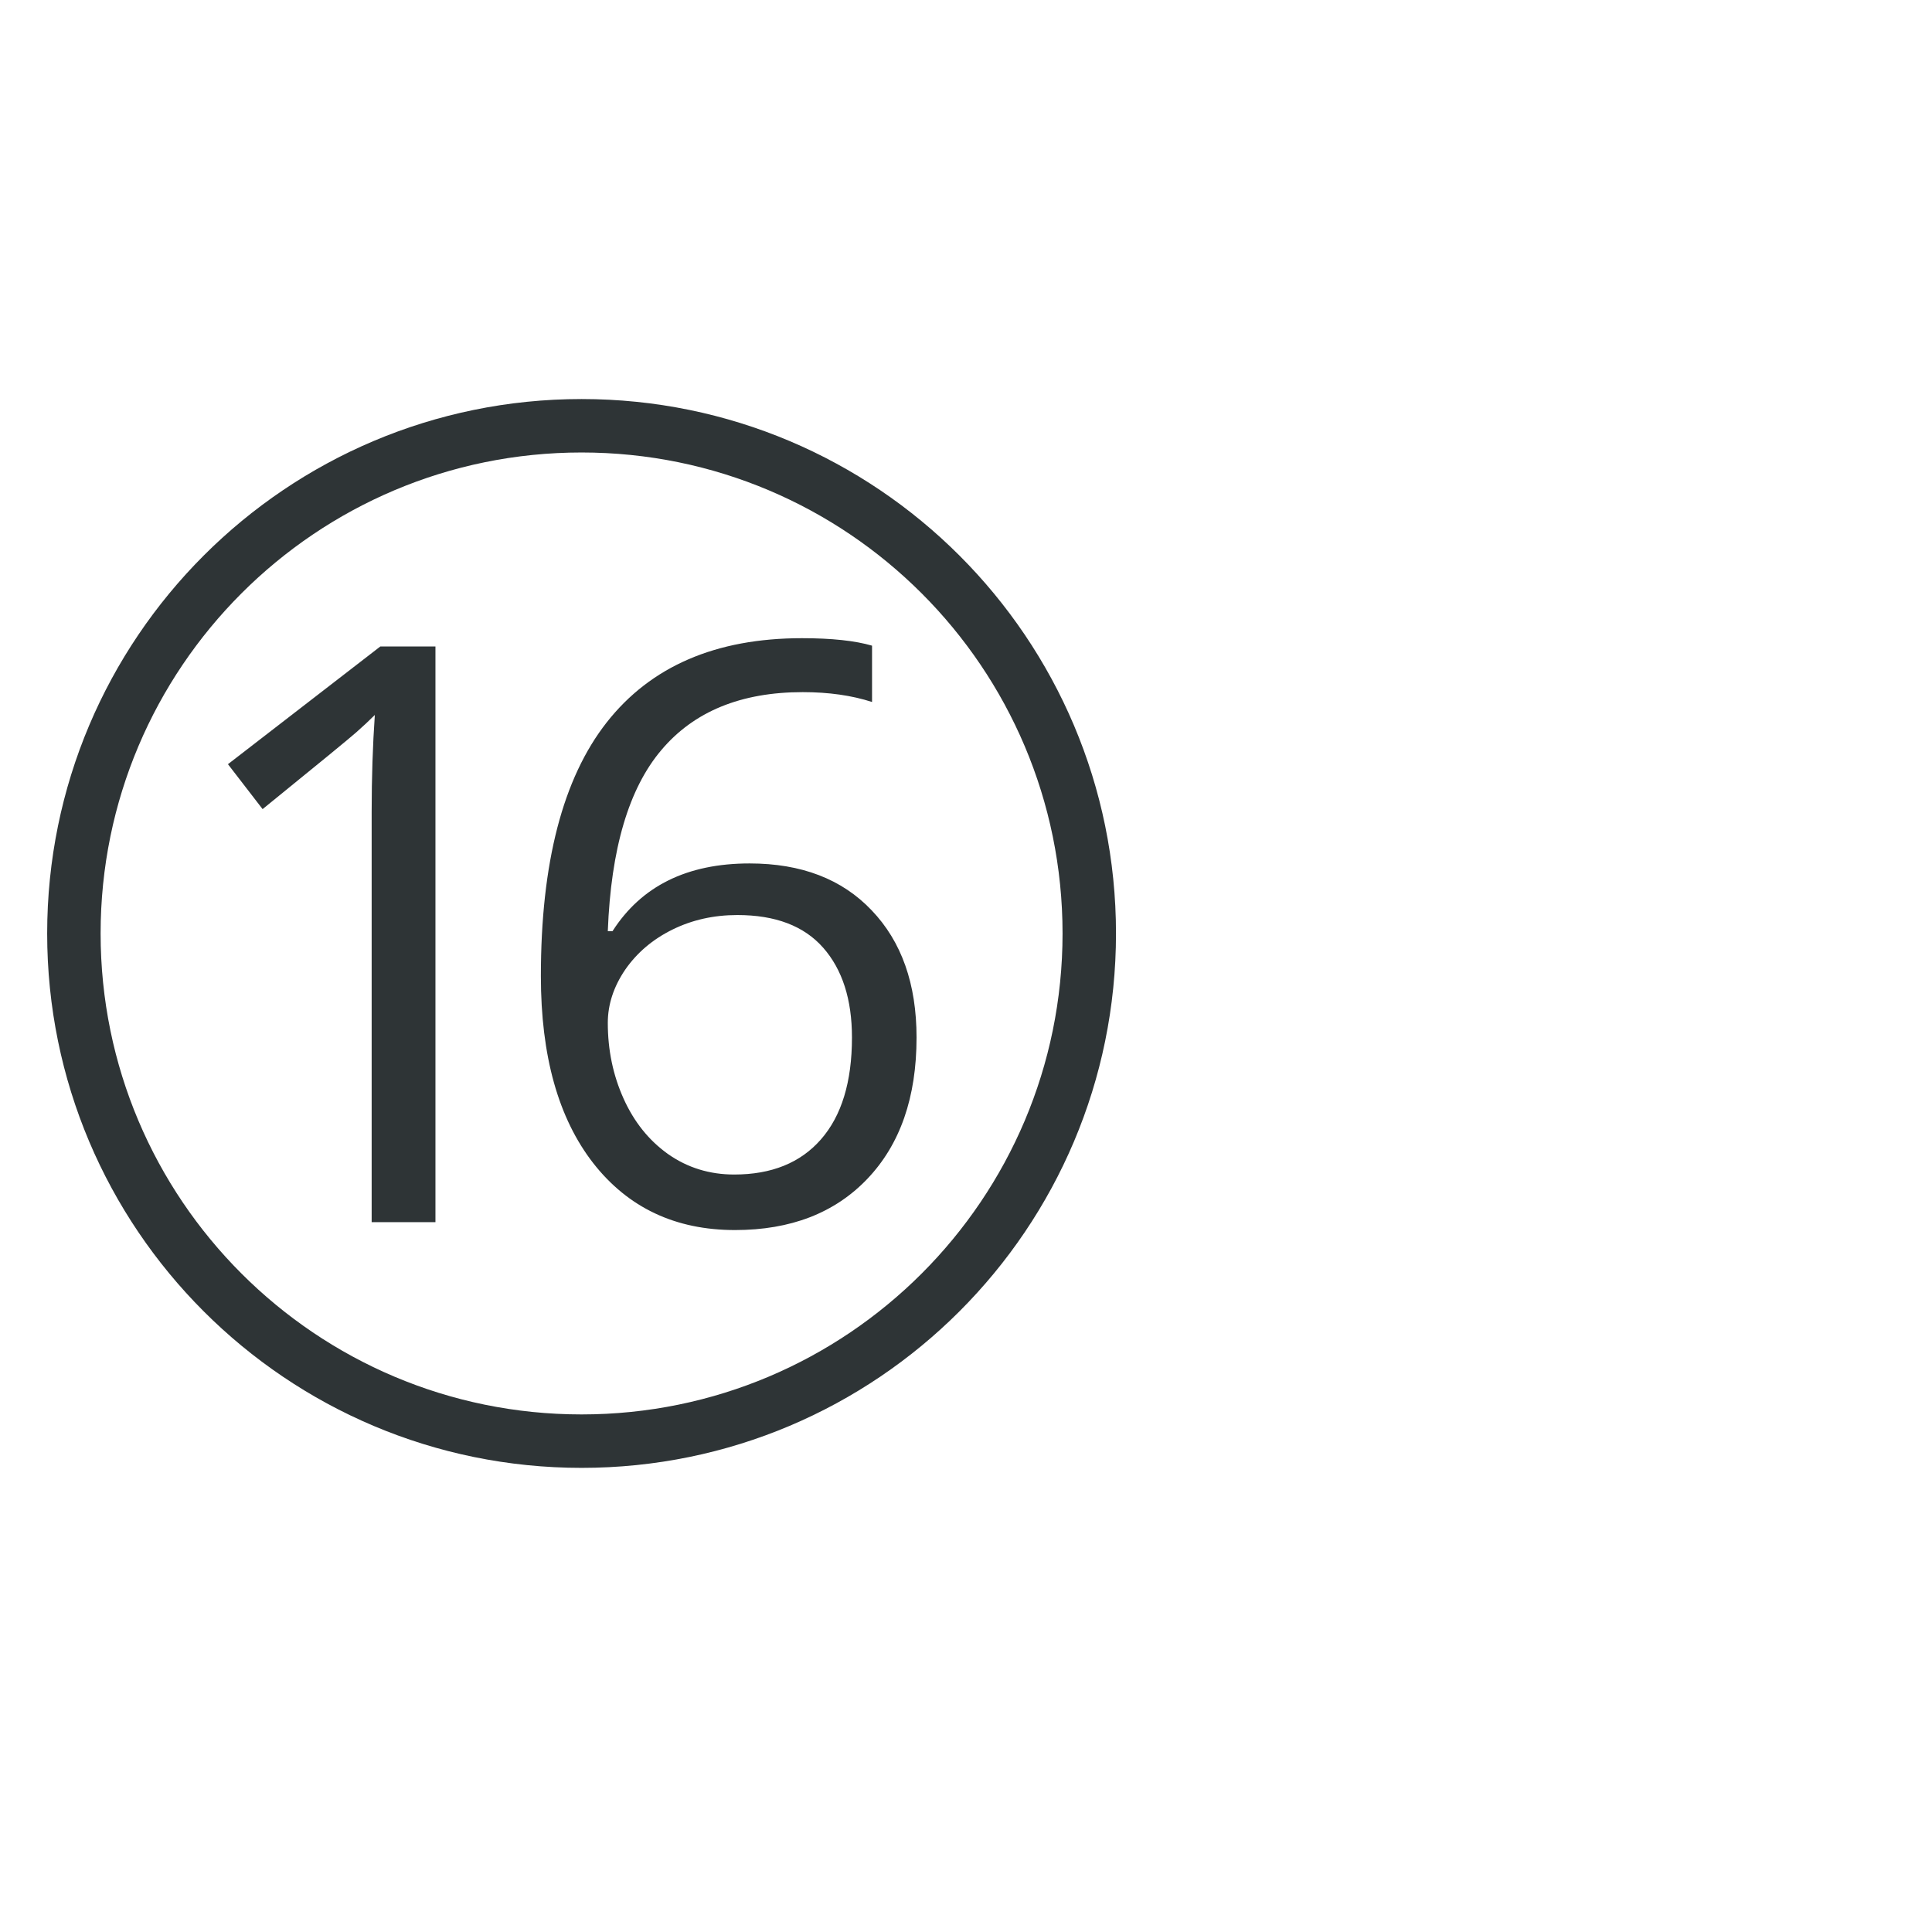
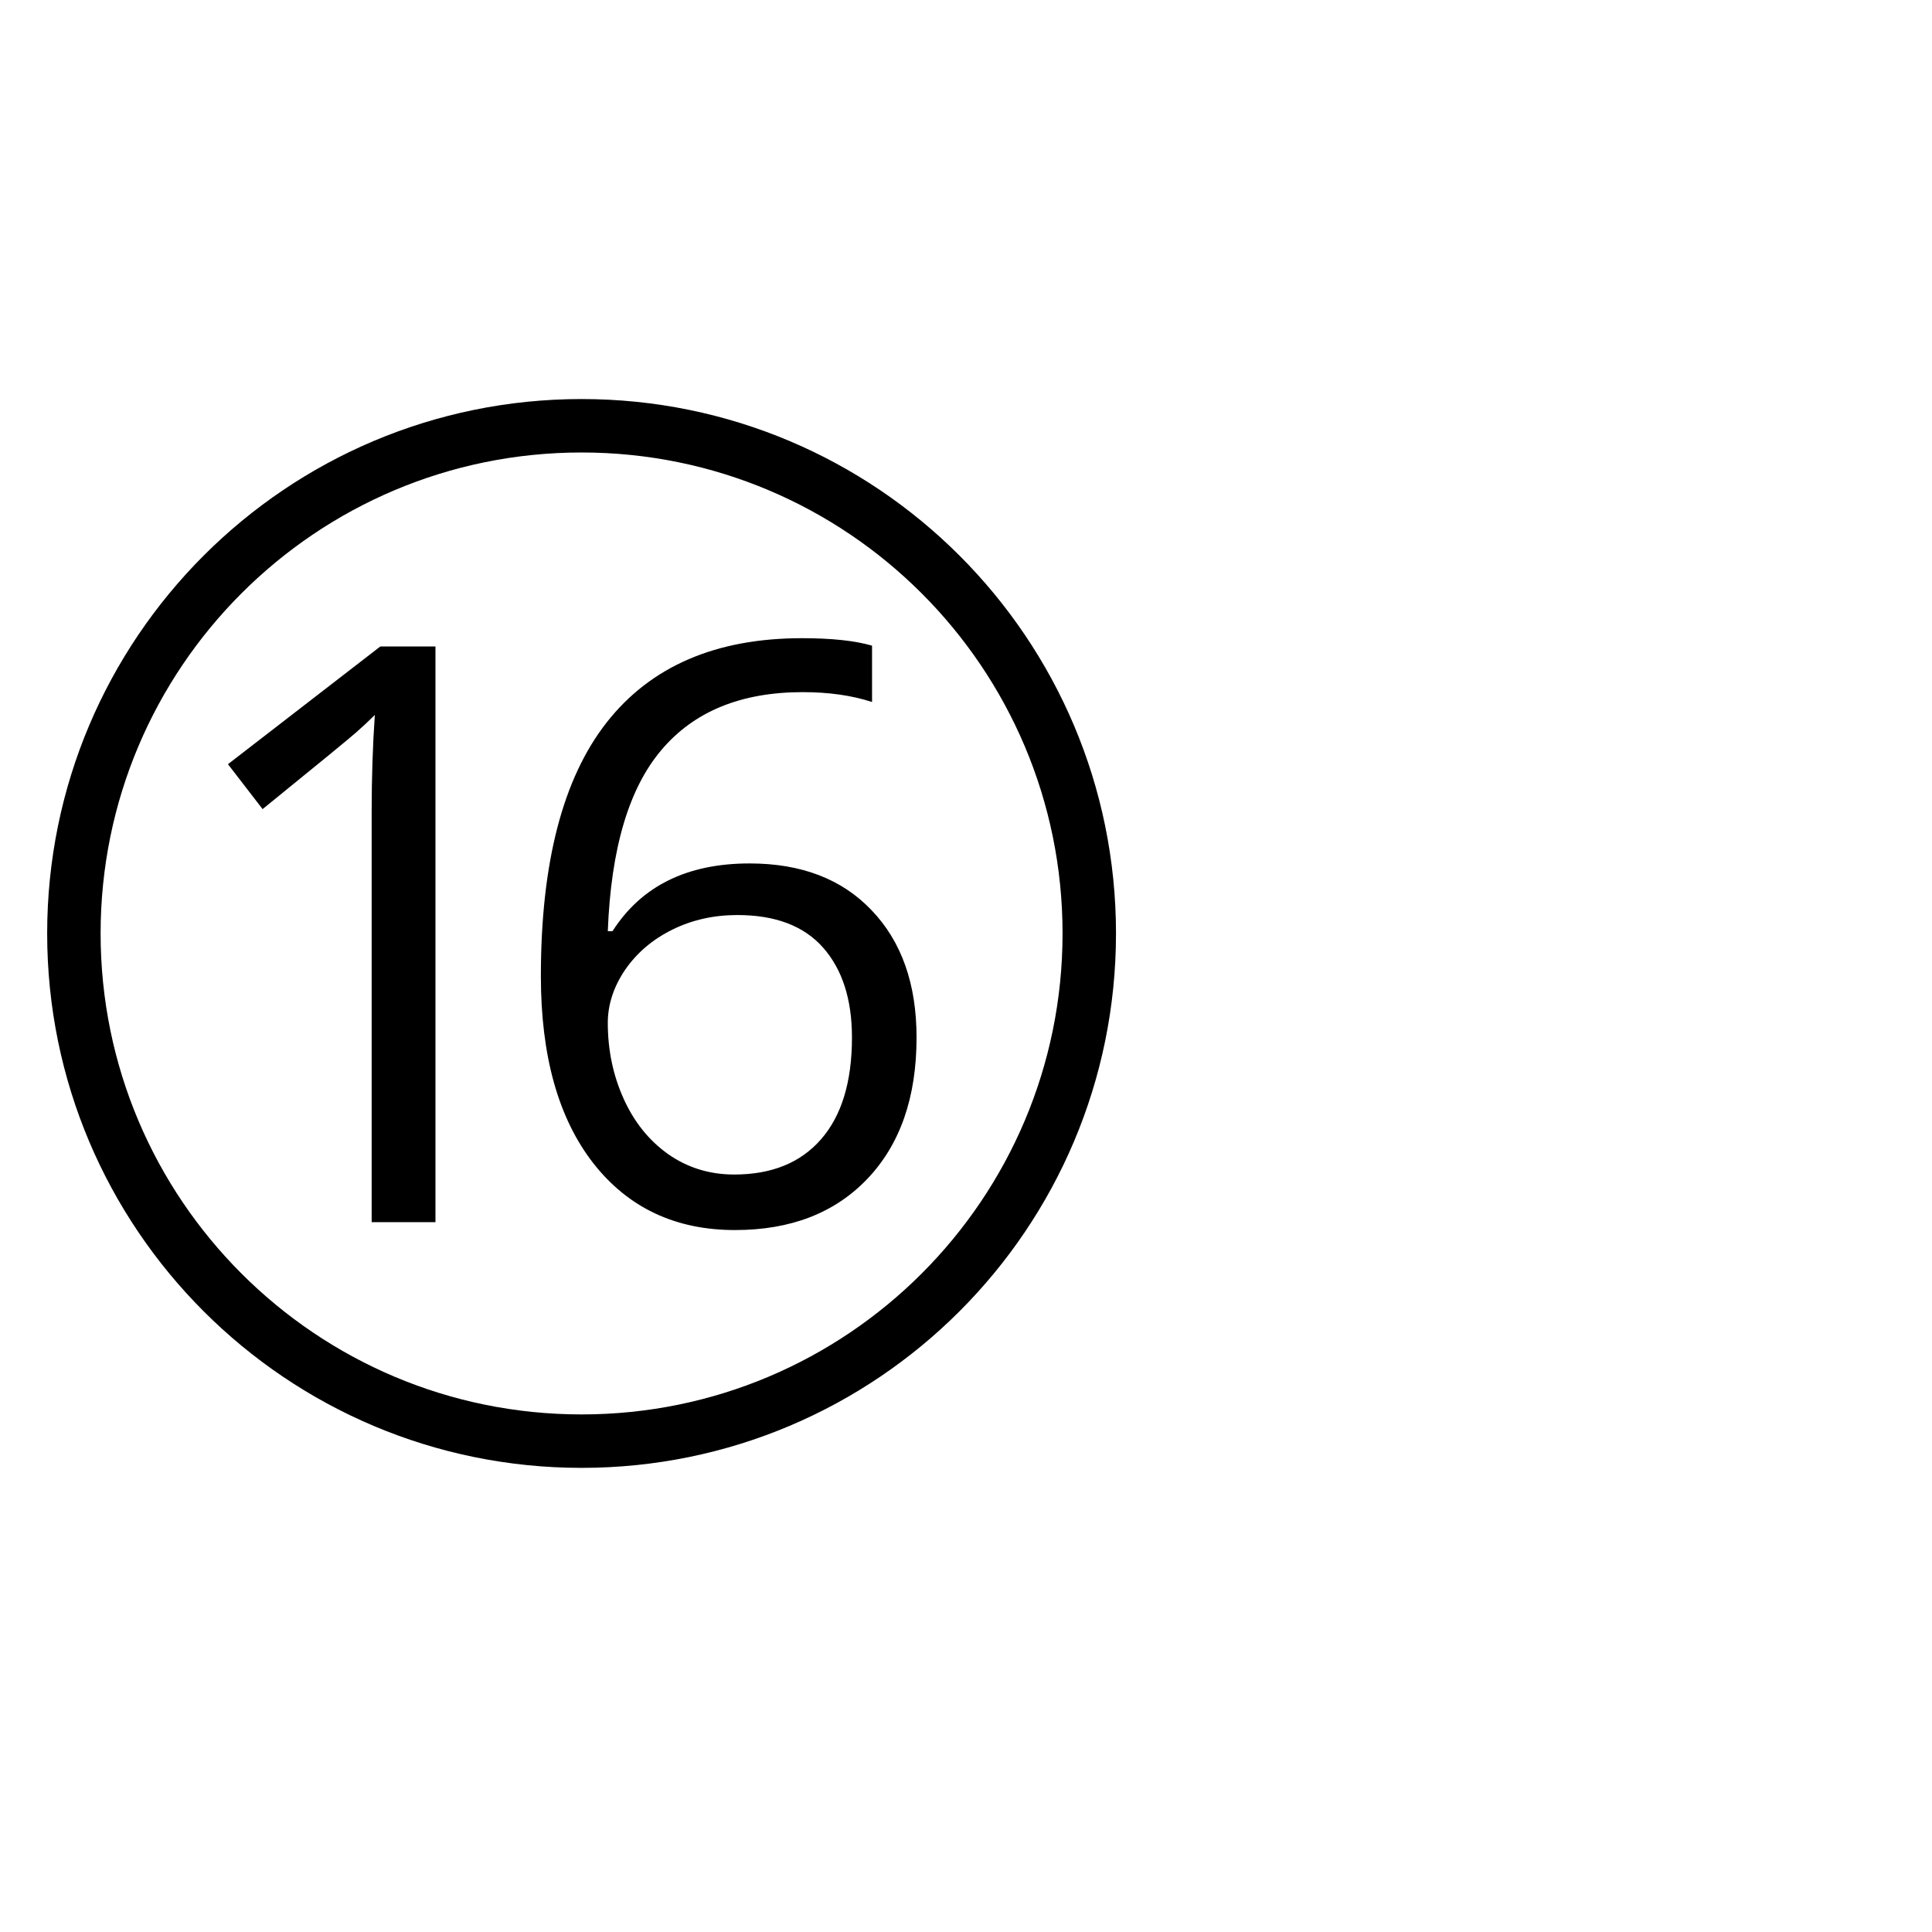
<svg xmlns="http://www.w3.org/2000/svg" version="1.1" width="2048" height="2048" id="svg3005">
  <defs id="defs5498" />
  <g transform="translate(0,1048)" id="layer1">
-     <path d="M 616.5,-625 C 303.631,-625 50,-371.369 50,-58.5 50,254.369 303.631,508 616.5,508 929.369,508 1183,254.369 1183,-58.5 1183,-371.369 929.369,-625 616.5,-625 z m 0,56.65 c 281.582,0 509.85,228.268 509.85,509.85 0,281.582 -228.268,509.85 -509.85,509.85 -281.582,0 -509.85,-228.268 -509.85,-509.85 0,-281.582 228.268,-509.85 509.85,-509.85 z m 233.593,196.859 c -91.278,5.7e-4 -160.286,29.804 -207.038,89.356 -46.474,59.276 -69.706,148.88 -69.706,268.822 0,84.599 18.486,150.688 55.499,198.275 37.011,47.309 87.129,70.945 150.3,70.945 58.997,0 105.745,-18.083 140.253,-54.26 34.786,-36.456 52.18,-86.407 52.18,-149.857 0,-56.77 -15.898,-101.737 -47.621,-134.853 -31.448,-33.116 -74.543,-49.657 -129.366,-49.657 -66.233,5.7e-4 -114.687,23.921 -145.298,71.786 l -5.001,0 c 3.341,-87.382 22.275,-151.36 56.783,-191.991 34.506,-40.908 84.459,-61.385 149.857,-61.386 27.549,5.7e-4 52.04,3.488 73.468,10.445 l 0,-59.704 c -18.09,-5.287 -42.861,-7.921 -74.309,-7.922 z m -446.915,8.763 -161.541,124.807 36.734,47.621 c 58.997,-47.865 92.08,-75.033 99.315,-81.434 7.234,-6.4 13.805,-12.522 19.65,-18.367 -2.229,32.282 -3.364,66.546 -3.364,102.722 l 0,434.921 67.626,0 0,-610.271 -58.42,0 z M 781.626,-78.018 c 40.351,5.66e-4 70.68,11.556 90.994,34.654 20.315,23.098 30.494,54.803 30.494,95.154 0,47.031 -10.986,83.076 -32.972,108.122 -21.706,24.768 -52.317,37.132 -91.835,37.132 -26.158,0 -49.556,-7.215 -70.149,-21.686 -20.314,-14.471 -36.048,-34.095 -47.179,-58.863 -11.133,-24.767 -16.685,-51.487 -16.685,-80.151 0,-19.48 6.123,-38.251 18.367,-56.34 12.522,-18.089 29.23,-32.279 50.1,-42.576 20.872,-10.296 43.819,-15.445 68.865,-15.446 z" id="path3164" style="font-size:40px;font-style:normal;font-variant:normal;font-weight:normal;font-stretch:normal;line-height:125%;letter-spacing:0px;word-spacing:0px;fill:#2e3436;fill-opacity:1;stroke:none;font-family:Open Sans;-inkscape-font-specification:Open Sans" />
+     <path d="M 616.5,-625 C 303.631,-625 50,-371.369 50,-58.5 50,254.369 303.631,508 616.5,508 929.369,508 1183,254.369 1183,-58.5 1183,-371.369 929.369,-625 616.5,-625 z m 0,56.65 c 281.582,0 509.85,228.268 509.85,509.85 0,281.582 -228.268,509.85 -509.85,509.85 -281.582,0 -509.85,-228.268 -509.85,-509.85 0,-281.582 228.268,-509.85 509.85,-509.85 z m 233.593,196.859 c -91.278,5.7e-4 -160.286,29.804 -207.038,89.356 -46.474,59.276 -69.706,148.88 -69.706,268.822 0,84.599 18.486,150.688 55.499,198.275 37.011,47.309 87.129,70.945 150.3,70.945 58.997,0 105.745,-18.083 140.253,-54.26 34.786,-36.456 52.18,-86.407 52.18,-149.857 0,-56.77 -15.898,-101.737 -47.621,-134.853 -31.448,-33.116 -74.543,-49.657 -129.366,-49.657 -66.233,5.7e-4 -114.687,23.921 -145.298,71.786 l -5.001,0 c 3.341,-87.382 22.275,-151.36 56.783,-191.991 34.506,-40.908 84.459,-61.385 149.857,-61.386 27.549,5.7e-4 52.04,3.488 73.468,10.445 l 0,-59.704 c -18.09,-5.287 -42.861,-7.921 -74.309,-7.922 z m -446.915,8.763 -161.541,124.807 36.734,47.621 c 58.997,-47.865 92.08,-75.033 99.315,-81.434 7.234,-6.4 13.805,-12.522 19.65,-18.367 -2.229,32.282 -3.364,66.546 -3.364,102.722 l 0,434.921 67.626,0 0,-610.271 -58.42,0 z M 781.626,-78.018 c 40.351,5.66e-4 70.68,11.556 90.994,34.654 20.315,23.098 30.494,54.803 30.494,95.154 0,47.031 -10.986,83.076 -32.972,108.122 -21.706,24.768 -52.317,37.132 -91.835,37.132 -26.158,0 -49.556,-7.215 -70.149,-21.686 -20.314,-14.471 -36.048,-34.095 -47.179,-58.863 -11.133,-24.767 -16.685,-51.487 -16.685,-80.151 0,-19.48 6.123,-38.251 18.367,-56.34 12.522,-18.089 29.23,-32.279 50.1,-42.576 20.872,-10.296 43.819,-15.445 68.865,-15.446 z" id="path3164" />
  </g>
</svg>
